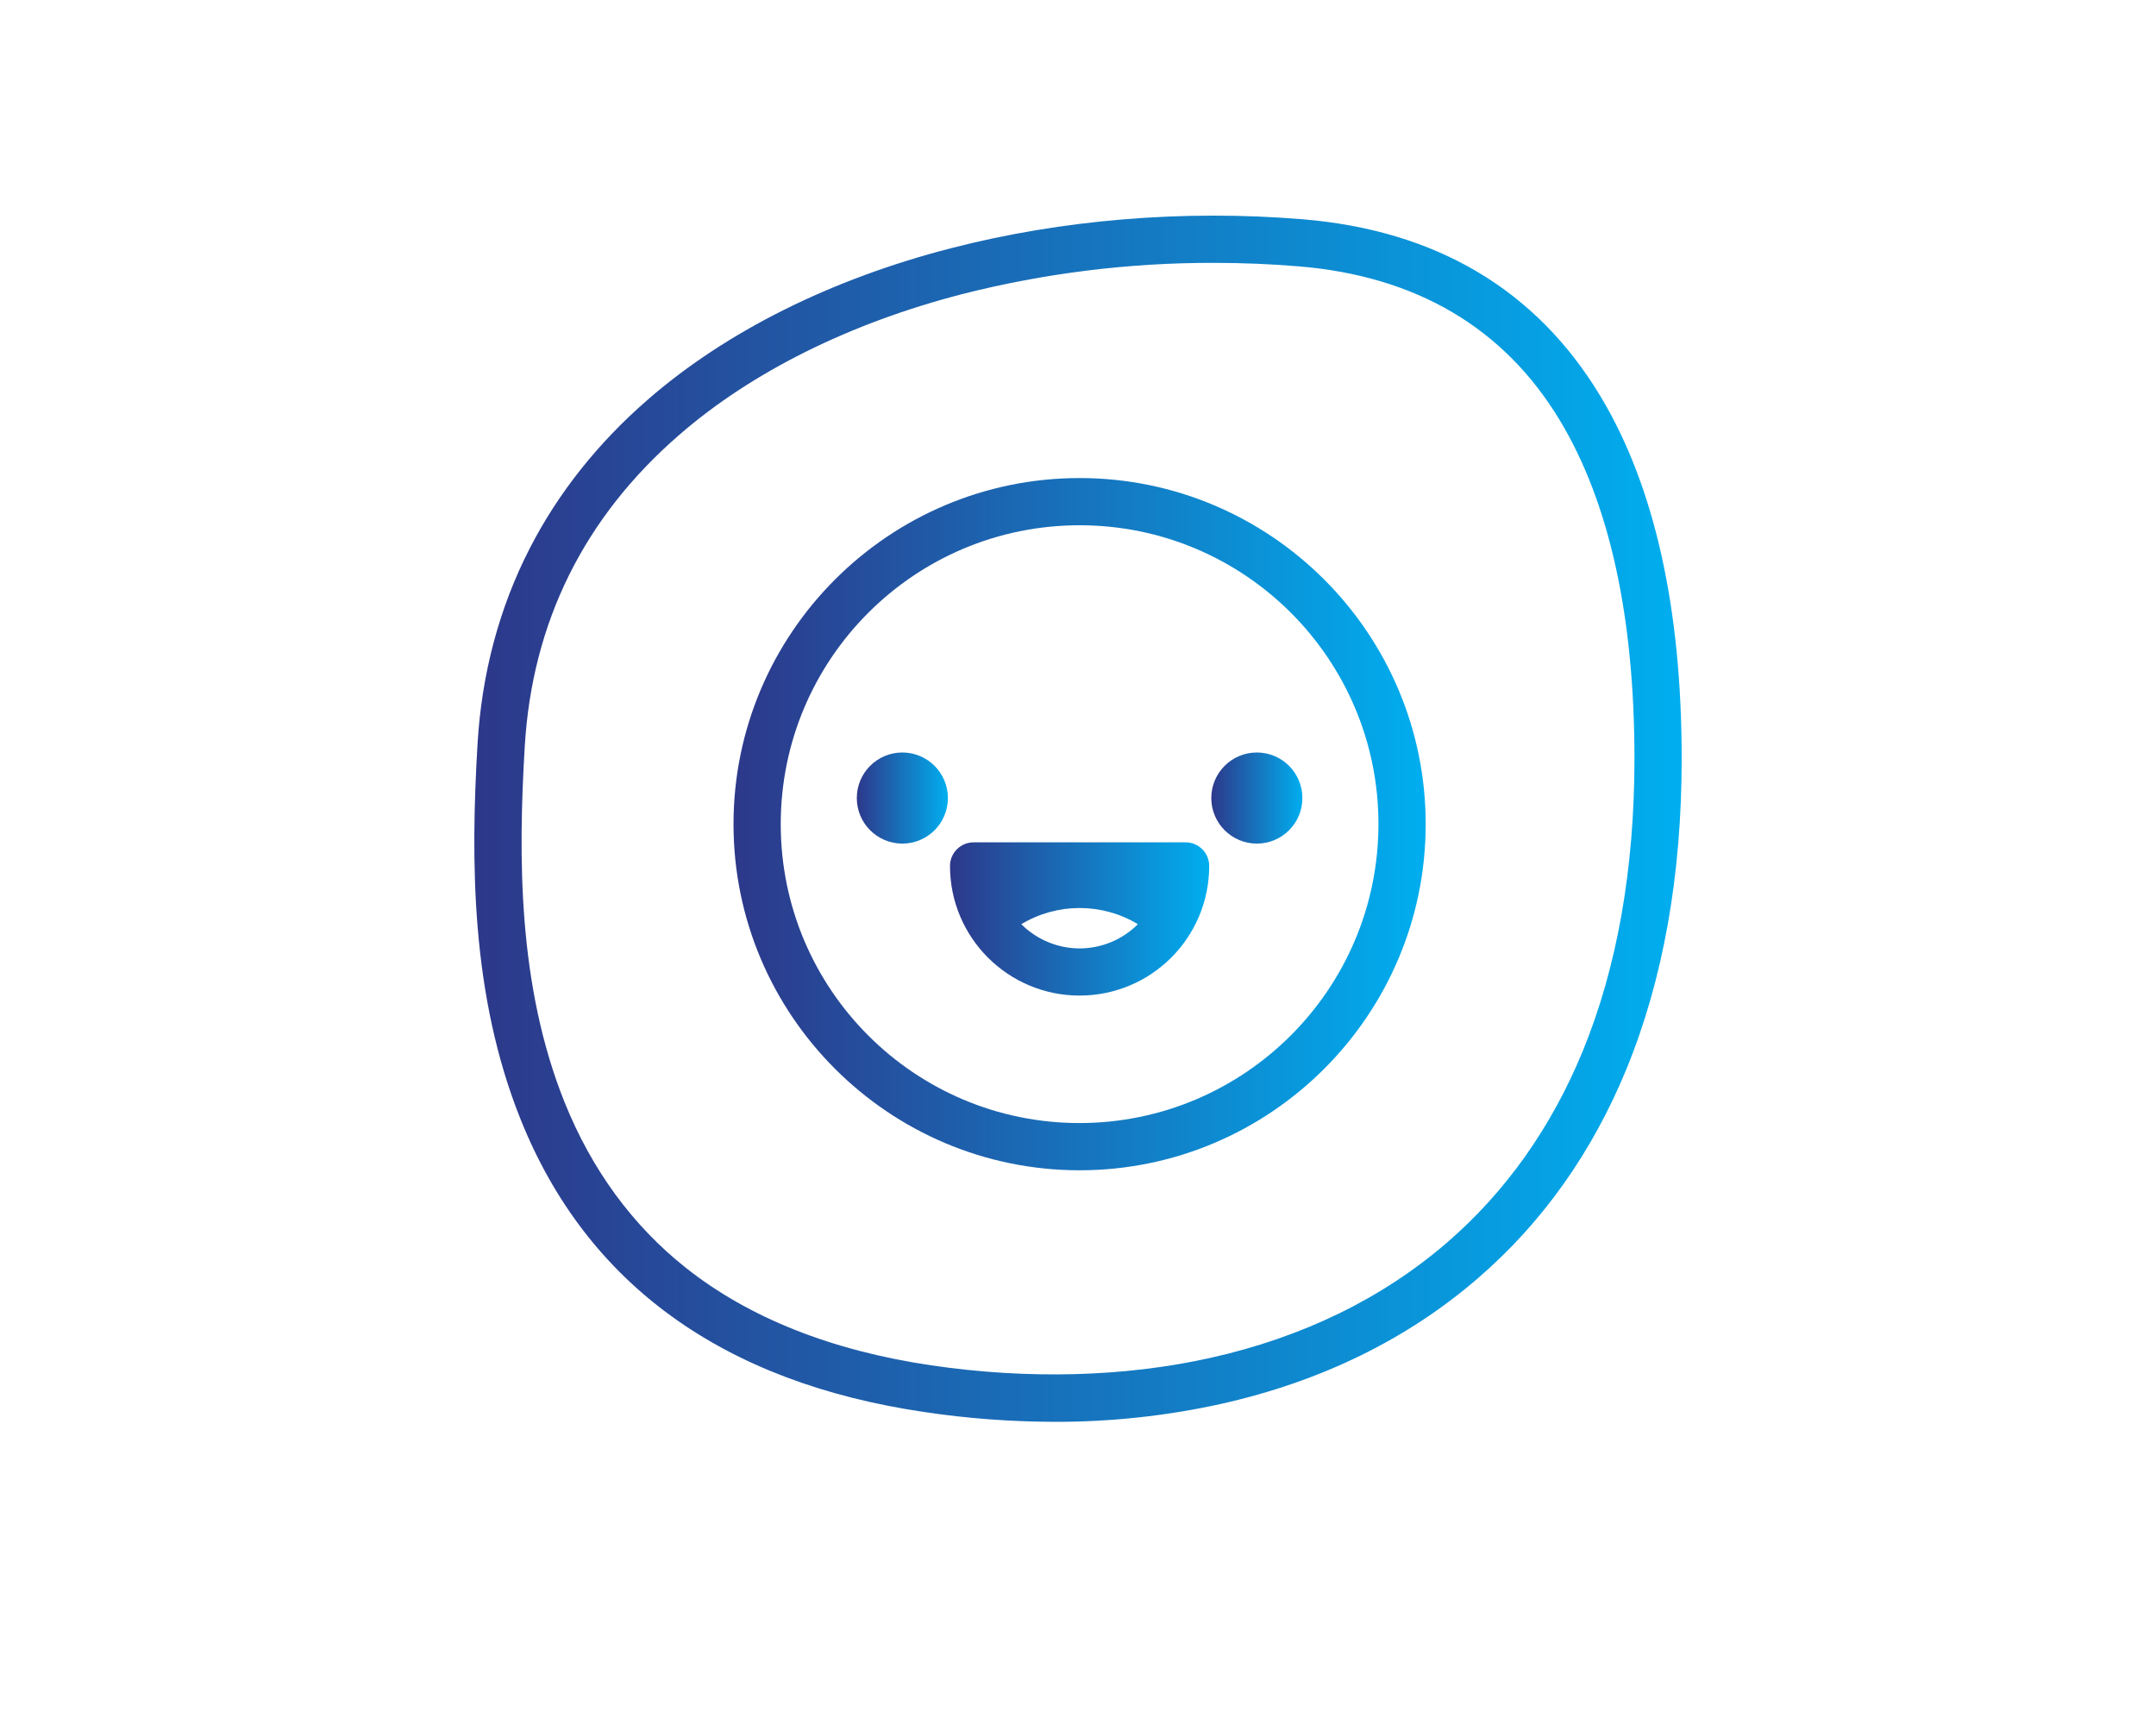
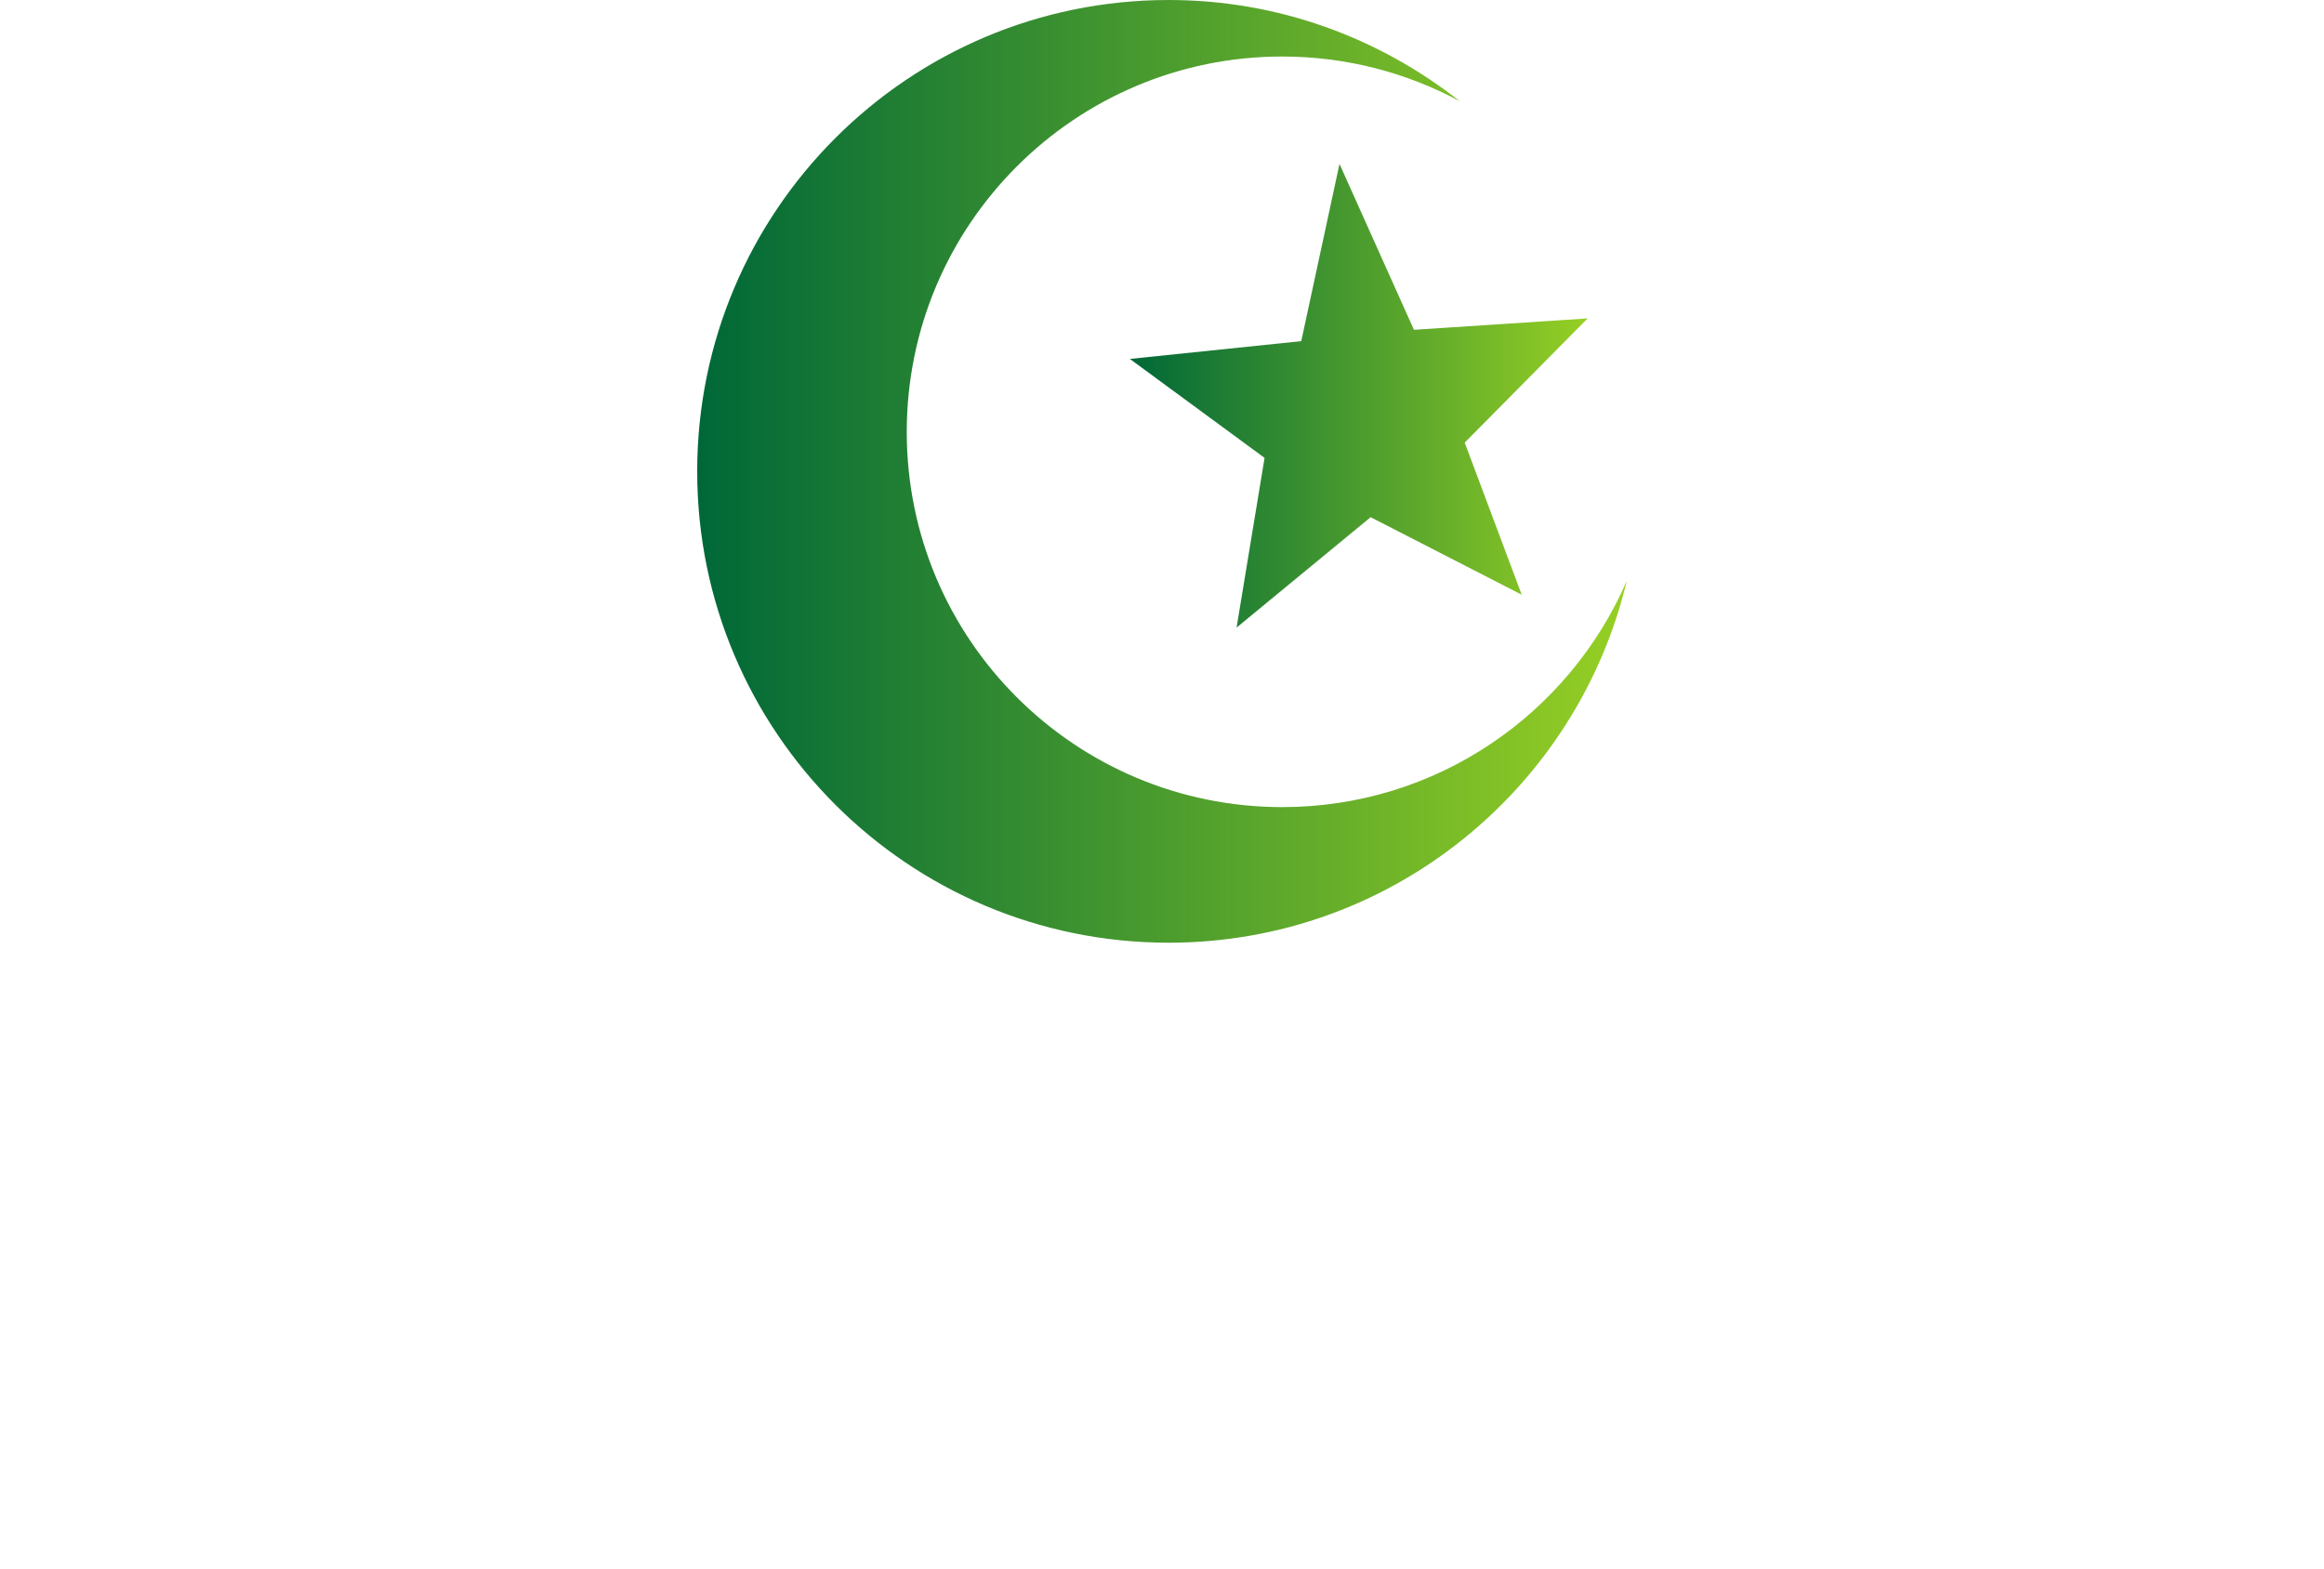
- <svg xmlns="http://www.w3.org/2000/svg" width="250" height="200" viewBox="50 0 250 150" class="css-1j8o68f">
-   <defs id="SvgjsDefs1966">
-     <linearGradient id="SvgjsLinearGradient1973">
-       <stop id="SvgjsStop1974" stop-color="#2d388a" offset="0">
+ <svg xmlns="http://www.w3.org/2000/svg" width="219.941" height="148.5" viewBox="0 0 350 236.313" class="css-1j8o68f">
+   <defs id="SvgjsDefs2757">
+     <linearGradient id="SvgjsLinearGradient2762">
+       <stop id="SvgjsStop2763" stop-color="#006838" offset="0">
			</stop>
-       <stop id="SvgjsStop1975" stop-color="#00aeef" offset="1">
+       <stop id="SvgjsStop2764" stop-color="#96cf24" offset="1">
			</stop>
    </linearGradient>
  </defs>
-   <g id="SvgjsG1967" featurekey="41S5F6-0" transform="matrix(0.2737814,0,0,0.2737814,105.0977,-0.1628964)" fill="url(#SvgjsLinearGradient1973)">
-     <path d="M256,111.73c-80.82,0-146.58,65.75-146.58,146.57S175.18,404.88,256,404.88,402.58,339.12,402.58,258.3,336.82,111.73,256,111.73Zm0,273.15A126.58,126.58,0,1,1,382.58,258.3,126.73,126.73,0,0,1,256,384.88Z">
+   <g id="SvgjsG2758" featurekey="e7LhAk-0" transform="matrix(1.494625,0,0,1.494625,100.2695,-3.736562)" fill="url(#SvgjsLinearGradient2762)">
+     <path fill="url(#SvgjsLinearGradient2762)" d="M62.117,83.835c-20.894,0-37.837-16.926-37.837-37.808c0-20.887,16.943-37.831,37.837-37.831  c6.466,0,12.562,1.637,17.883,4.503C71.914,6.332,61.75,2.5,50.671,2.5C24.437,2.5,3.165,23.777,3.165,50.006  C3.165,76.24,24.437,97.5,50.671,97.5c22.421,0,41.179-15.57,46.163-36.475C91.021,74.45,77.661,83.835,62.117,83.835z">
		</path>
-     <path d="M476.64,77.15C449.5,32,407,6.76,350.25,2.12,300-2,248.52,2.27,201.42,14.42c-50.74,13.09-95.07,35.22-128.19,64C52,96.83,35.15,118.06,23.11,141.52c-12.9,25.13-20.34,53-22.1,82.74-2.89,49-3,106.18,18.27,159.14C47.22,453,104.77,494.69,190.33,507.27a378,378,0,0,0,55,4.13,323.32,323.32,0,0,0,70.44-7.56c42.32-9.45,79-27.36,108.91-53.23C452,427.07,473.12,397.25,487.61,362,503.13,324.18,511,280,511,230.55,511,166.69,499.44,115.08,476.64,77.15Zm-7.53,277.23c-13.29,32.34-32.63,59.63-57.49,81.1-27.42,23.68-61.13,40.11-100.2,48.84-36.3,8.1-77.17,9.2-118.18,3.17-42.36-6.24-77.39-20.17-104.13-41.41C66.58,428.18,49.34,404.59,37.84,376,18.06,326.65,18.22,272.2,21,225.44c3.11-52.58,25.1-97,65.37-131.94,30.79-26.74,72.31-47.39,120.06-59.71A428.64,428.64,0,0,1,312.79,20.6c12,0,23.93.48,35.83,1.46,49.94,4.08,87.25,26.08,110.88,65.4,20.9,34.77,31.5,82.91,31.5,143.09C491,277.34,483.63,319,469.11,354.38Z">
- 		</path>
-     <circle cx="180.93" cy="247.24" r="19.29">
- 		</circle>
-     <circle cx="331.07" cy="247.24" r="19.29">
- 		</circle>
-     <path d="M300.89,266H211.11a10,10,0,0,0-10,10,54.89,54.89,0,0,0,109.78,0A10,10,0,0,0,300.89,266ZM256,310.92a35,35,0,0,1-24.69-10.26,47.92,47.92,0,0,1,49.38,0A35,35,0,0,1,256,310.92Z">
- 		</path>
+     <polygon fill="url(#SvgjsLinearGradient2762)" points="57.514,65.743 60.335,48.643 46.762,38.67 64.032,36.877 67.884,19.019 75.387,35.735   92.885,34.588 80.501,47.104 86.245,62.431 71.022,54.619 ">
+ 		</polygon>
  </g>
</svg>
